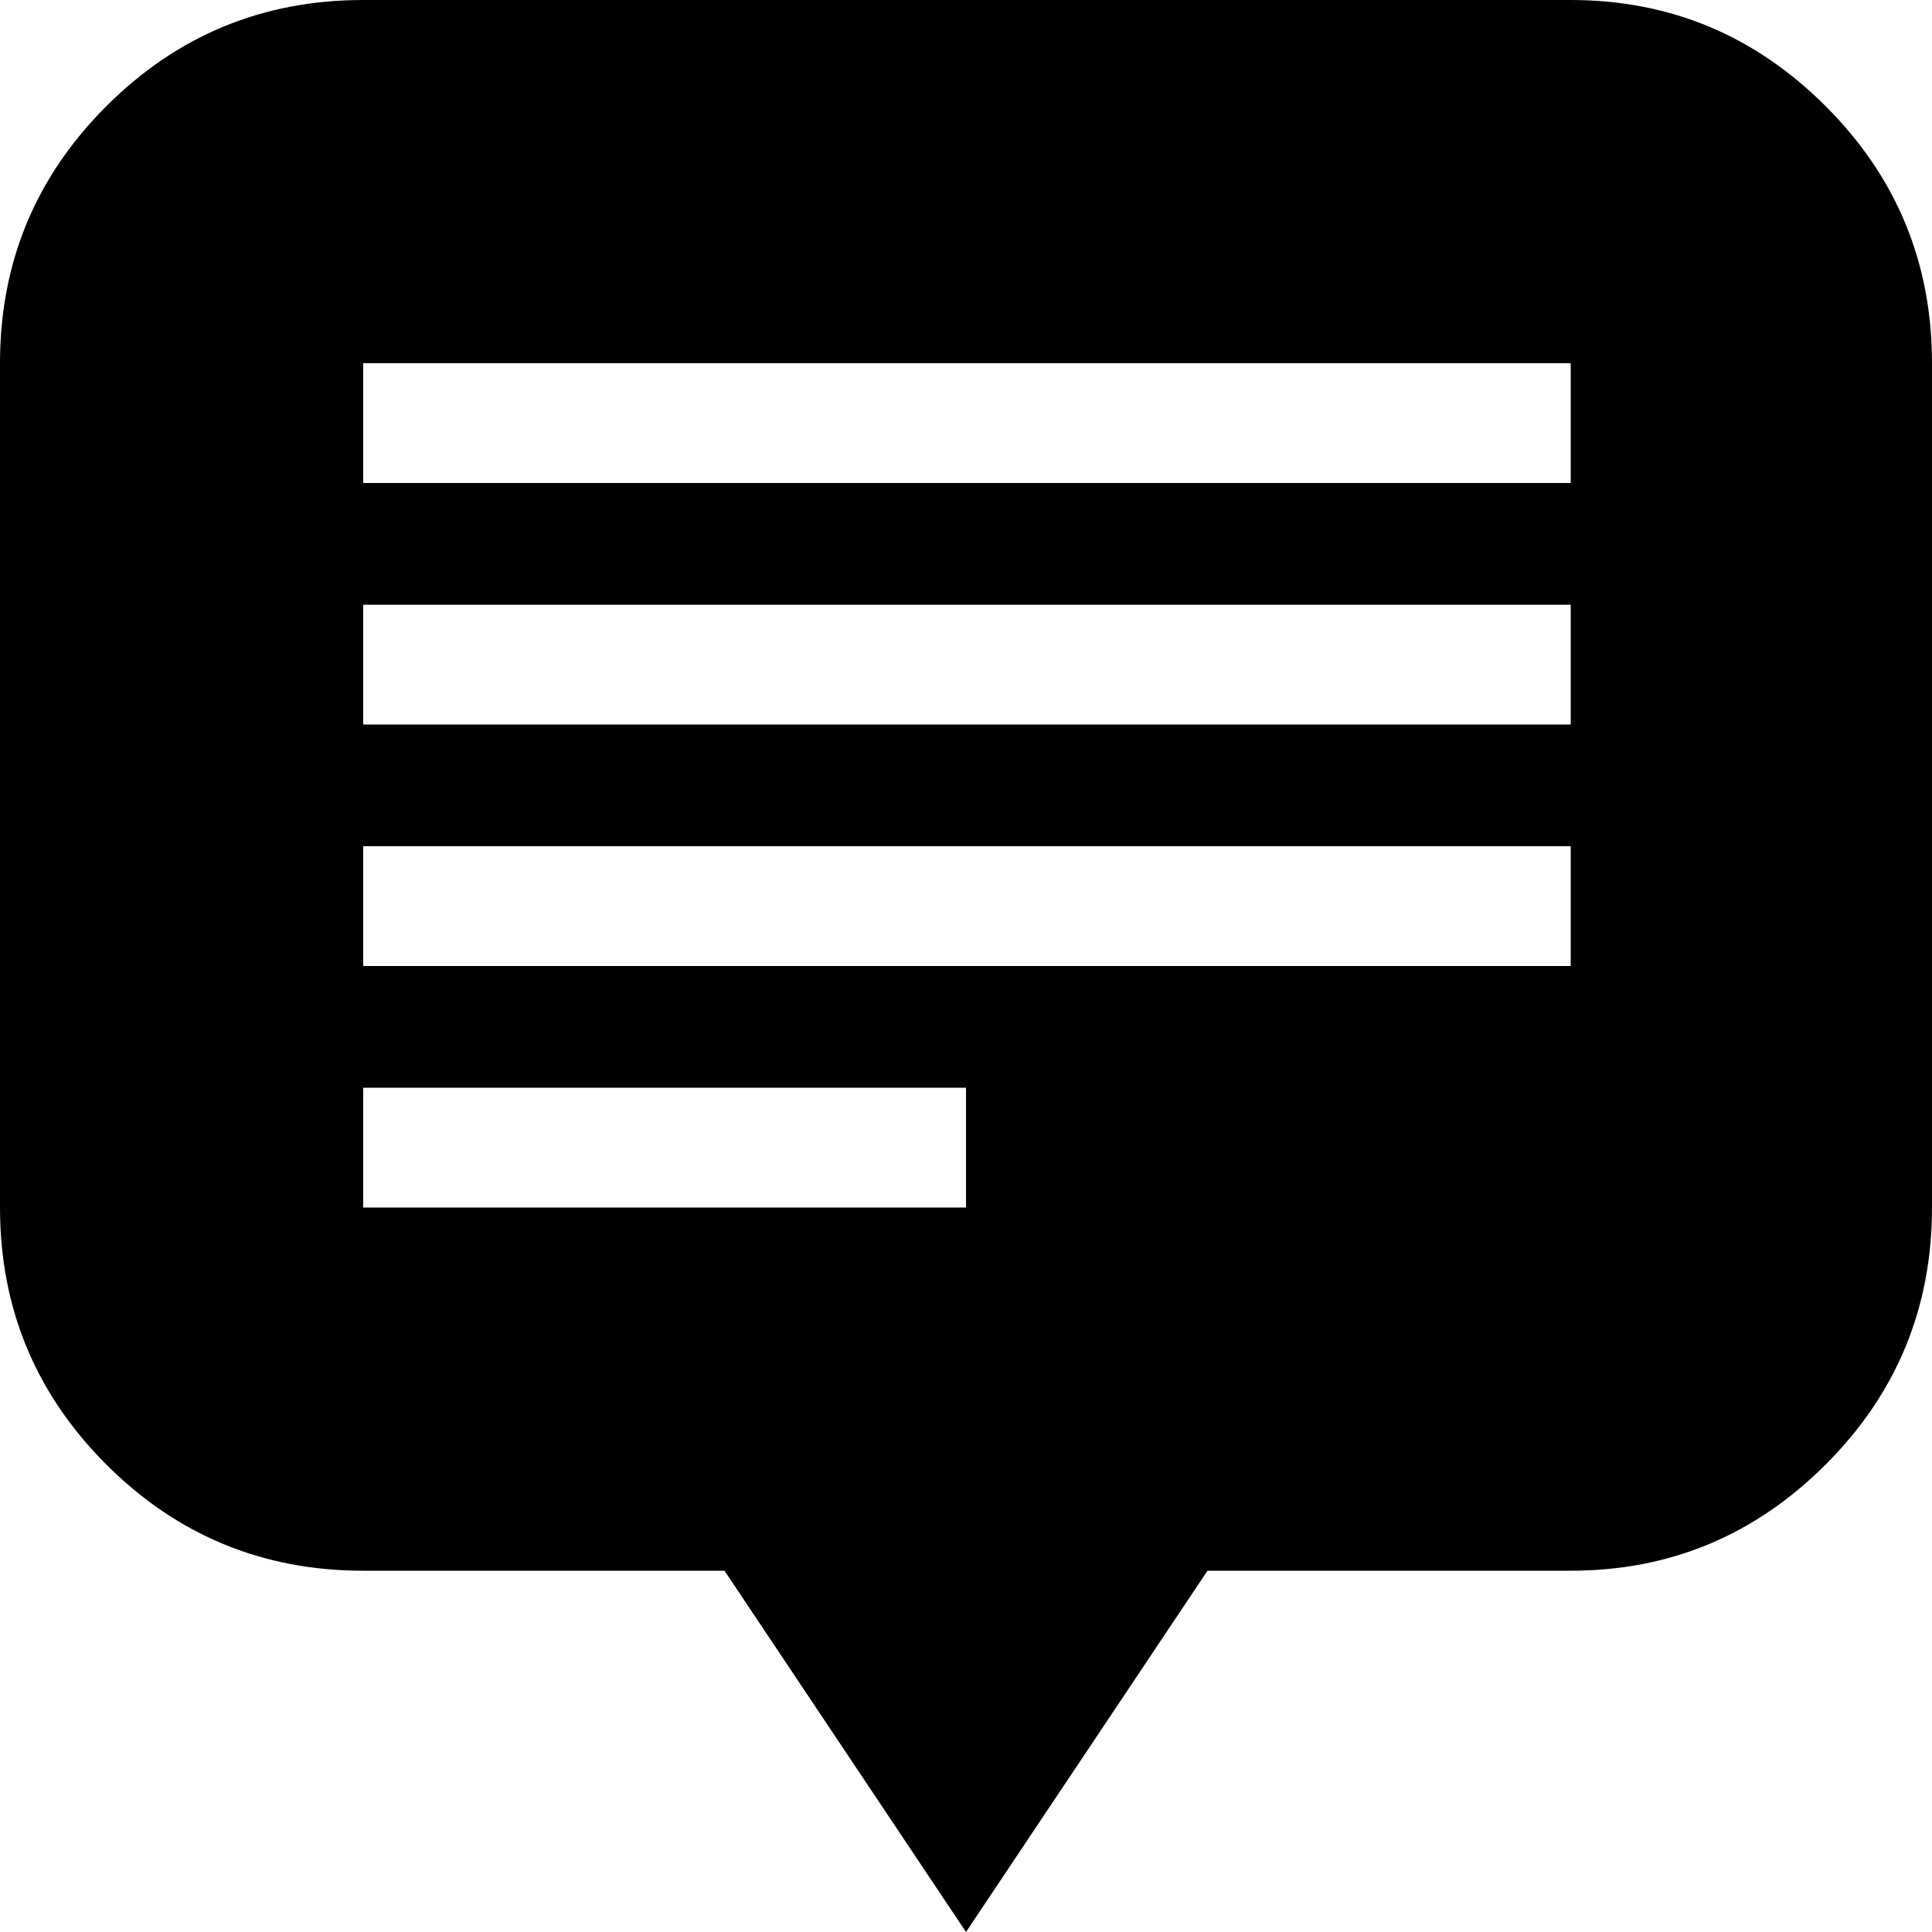
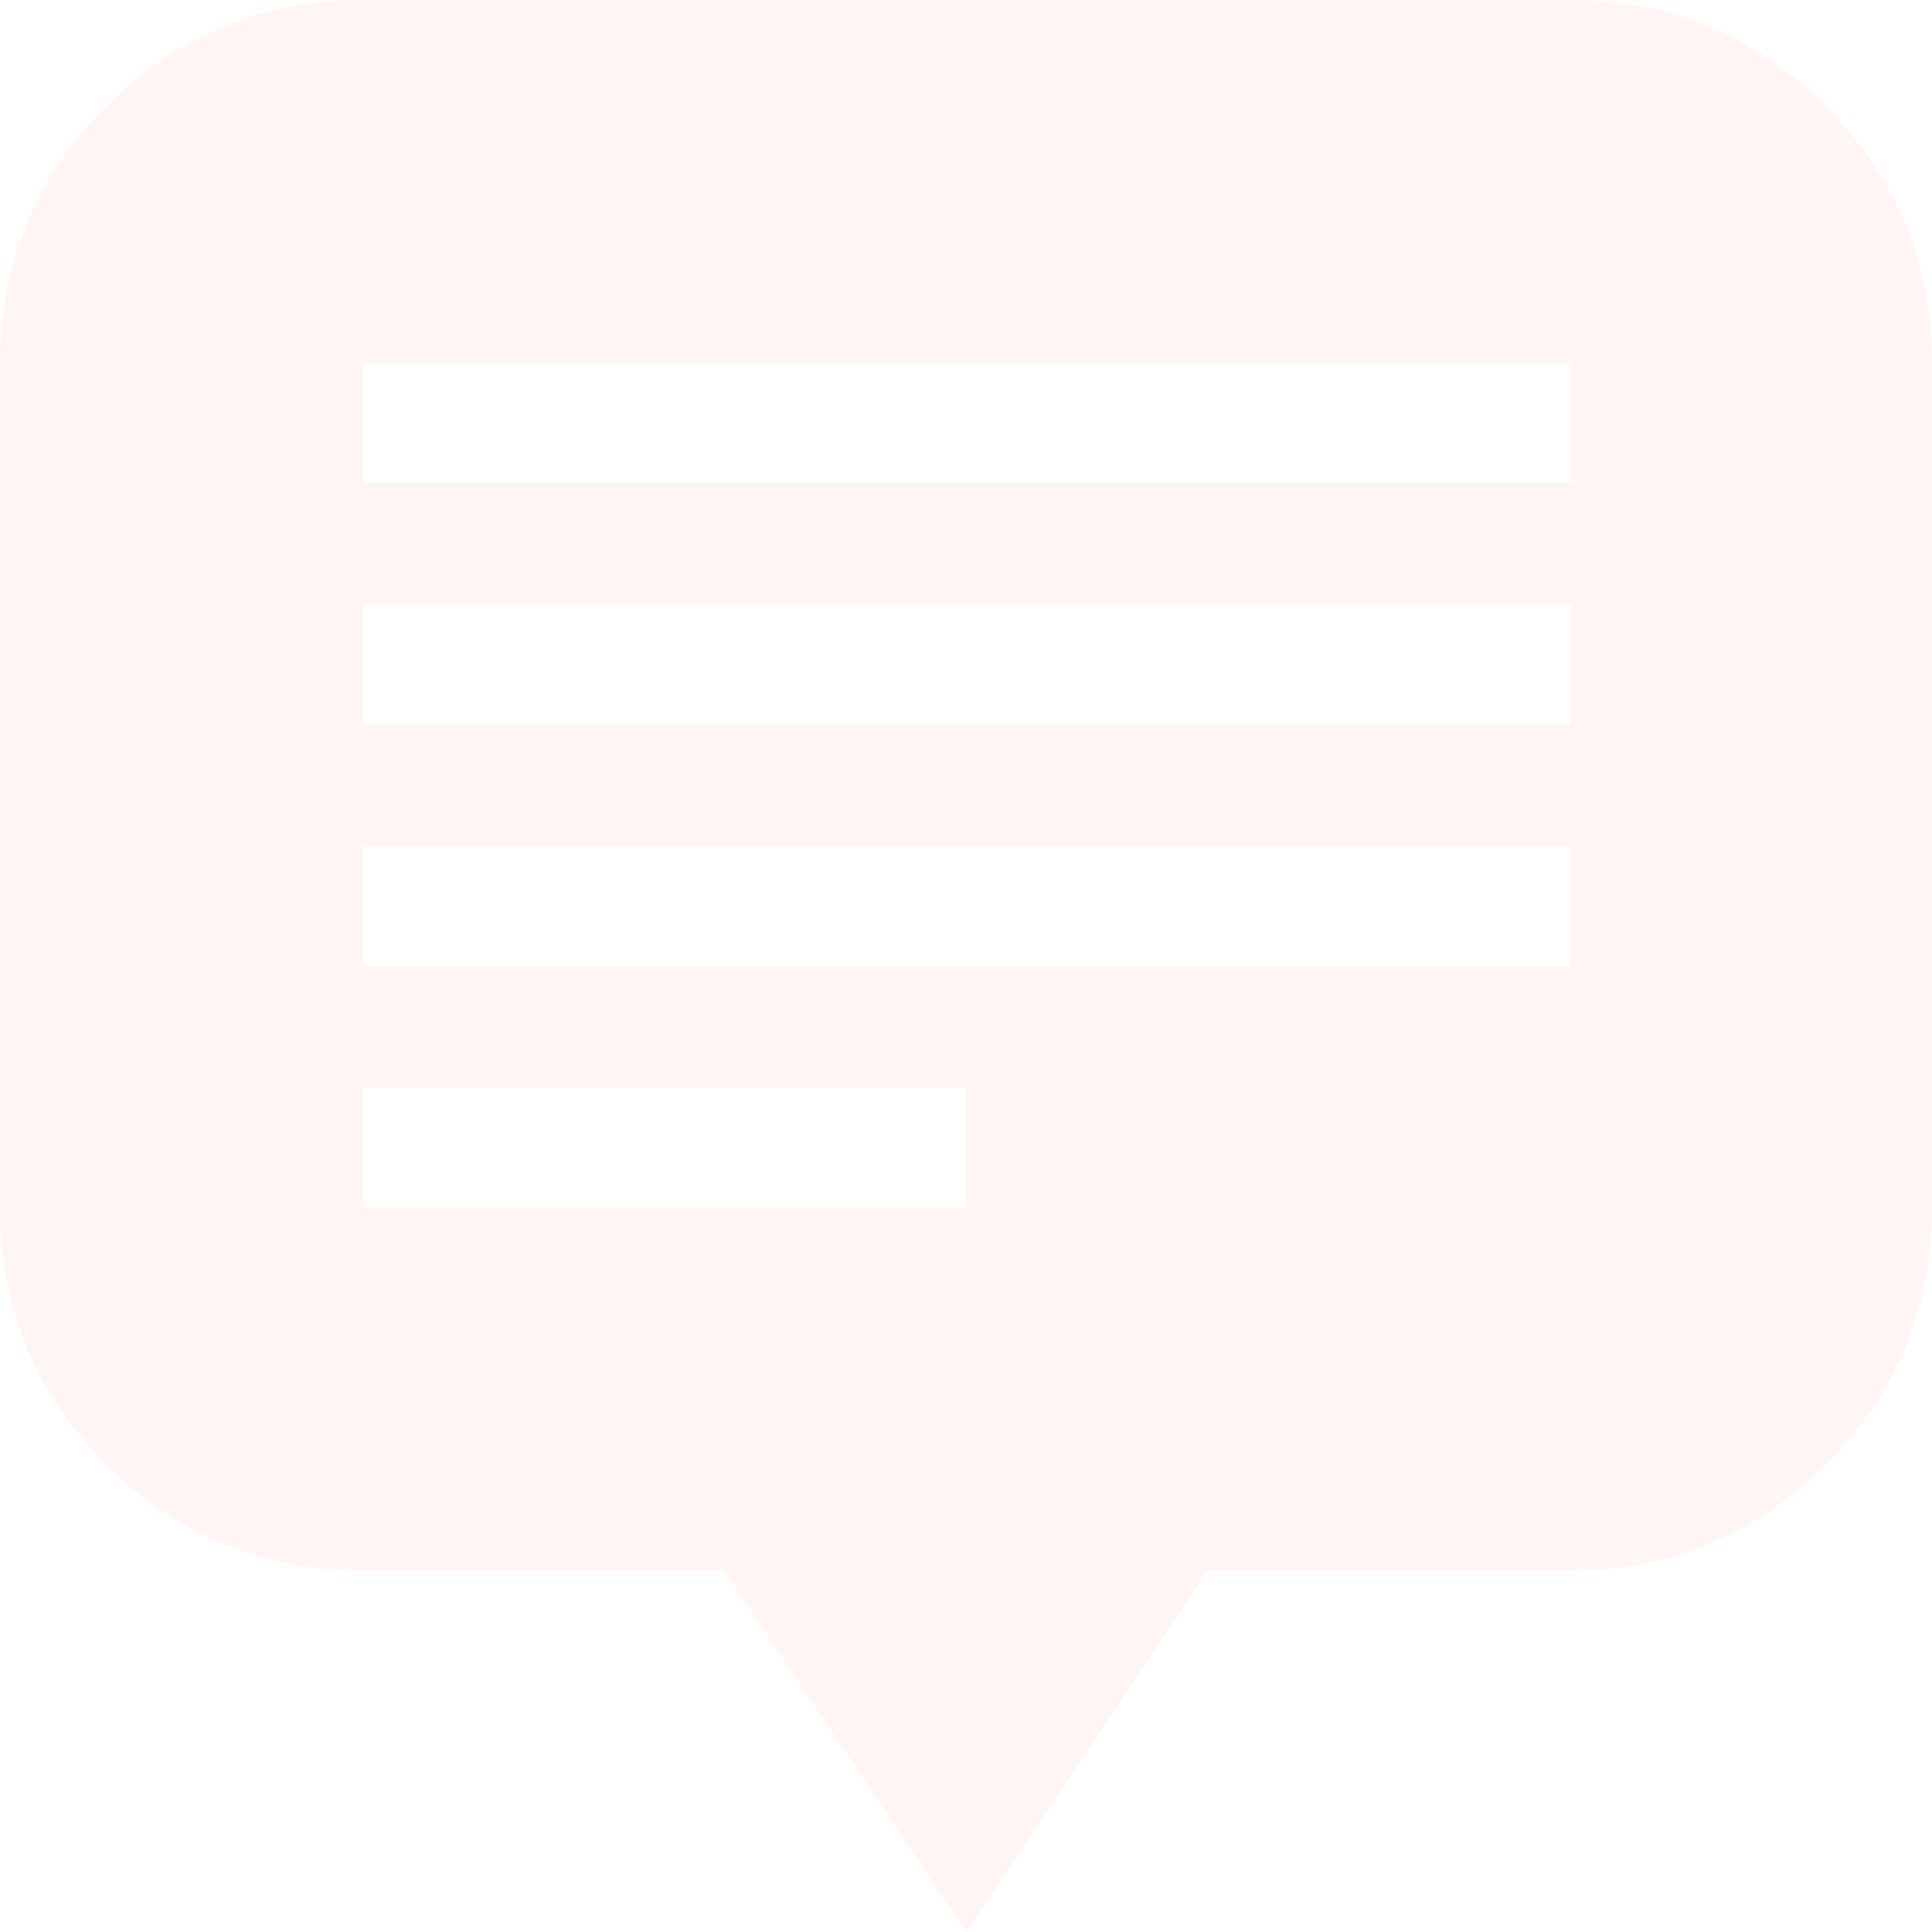
- <svg xmlns="http://www.w3.org/2000/svg" fill="#000000" width="800px" height="800px" viewBox="0 0 32 32" version="1.1">
-   <path d="M0 20q0 2.496 1.76 4.256t4.256 1.76h5.984l4 5.984 4-5.984h6.016q2.464 0 4.224-1.76t1.76-4.256v-13.984q0-2.496-1.76-4.256t-4.224-1.76h-20q-2.496 0-4.256 1.76t-1.76 4.256v13.984zM6.016 20v-1.984h9.984v1.984h-9.984zM6.016 16v-1.984h20v1.984h-20zM6.016 12v-1.984h20v1.984h-20zM6.016 8v-1.984h20v1.984h-20z" />
+ <svg xmlns="http://www.w3.org/2000/svg" fill="#FFF5F2" width="800px" height="800px" viewBox="0 0 32 32" version="1.1">
+   <g id="SVGRepo_bgCarrier" stroke-width="0" />
+   <g id="SVGRepo_tracerCarrier" stroke-linecap="round" stroke-linejoin="round" />
+   <g id="SVGRepo_iconCarrier">
+     <path d="M0 20q0 2.496 1.76 4.256t4.256 1.76h5.984l4 5.984 4-5.984h6.016q2.464 0 4.224-1.76t1.76-4.256v-13.984q0-2.496-1.76-4.256t-4.224-1.76h-20q-2.496 0-4.256 1.76t-1.76 4.256v13.984zM6.016 20v-1.984h9.984v1.984h-9.984zM6.016 16v-1.984h20v1.984h-20zM6.016 12v-1.984h20v1.984h-20zM6.016 8v-1.984h20v1.984h-20z" />
+   </g>
</svg>
